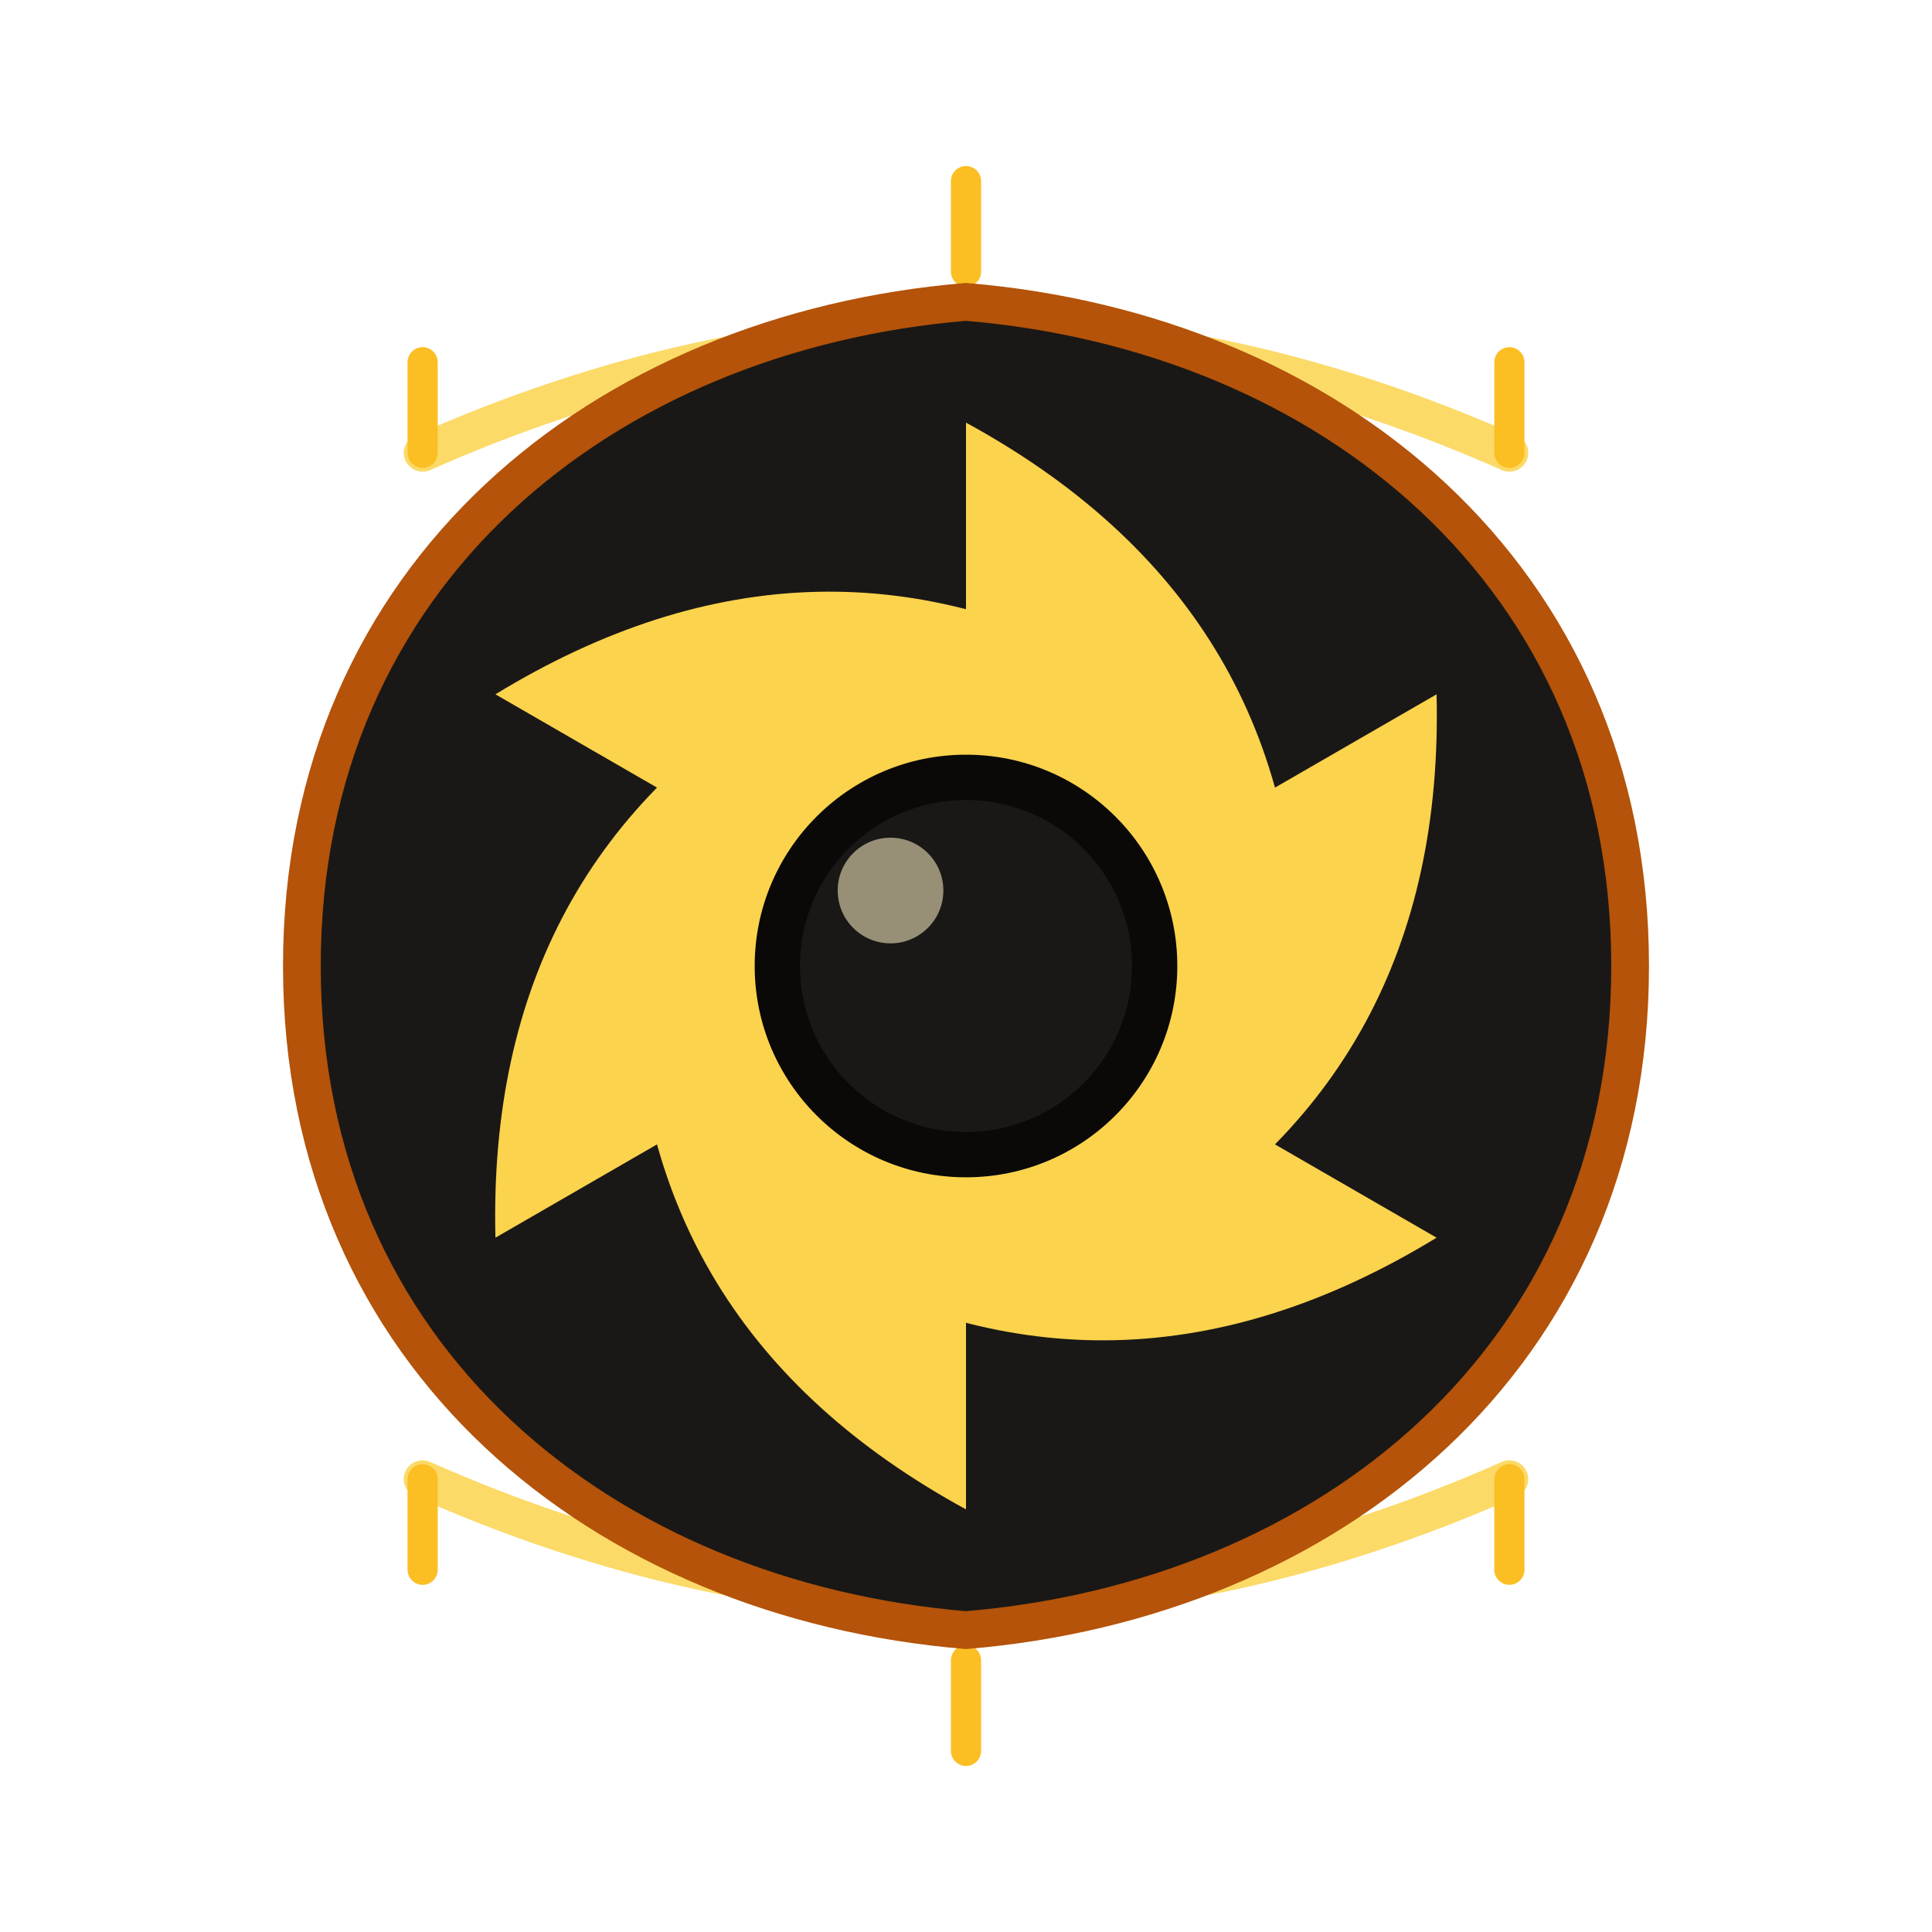
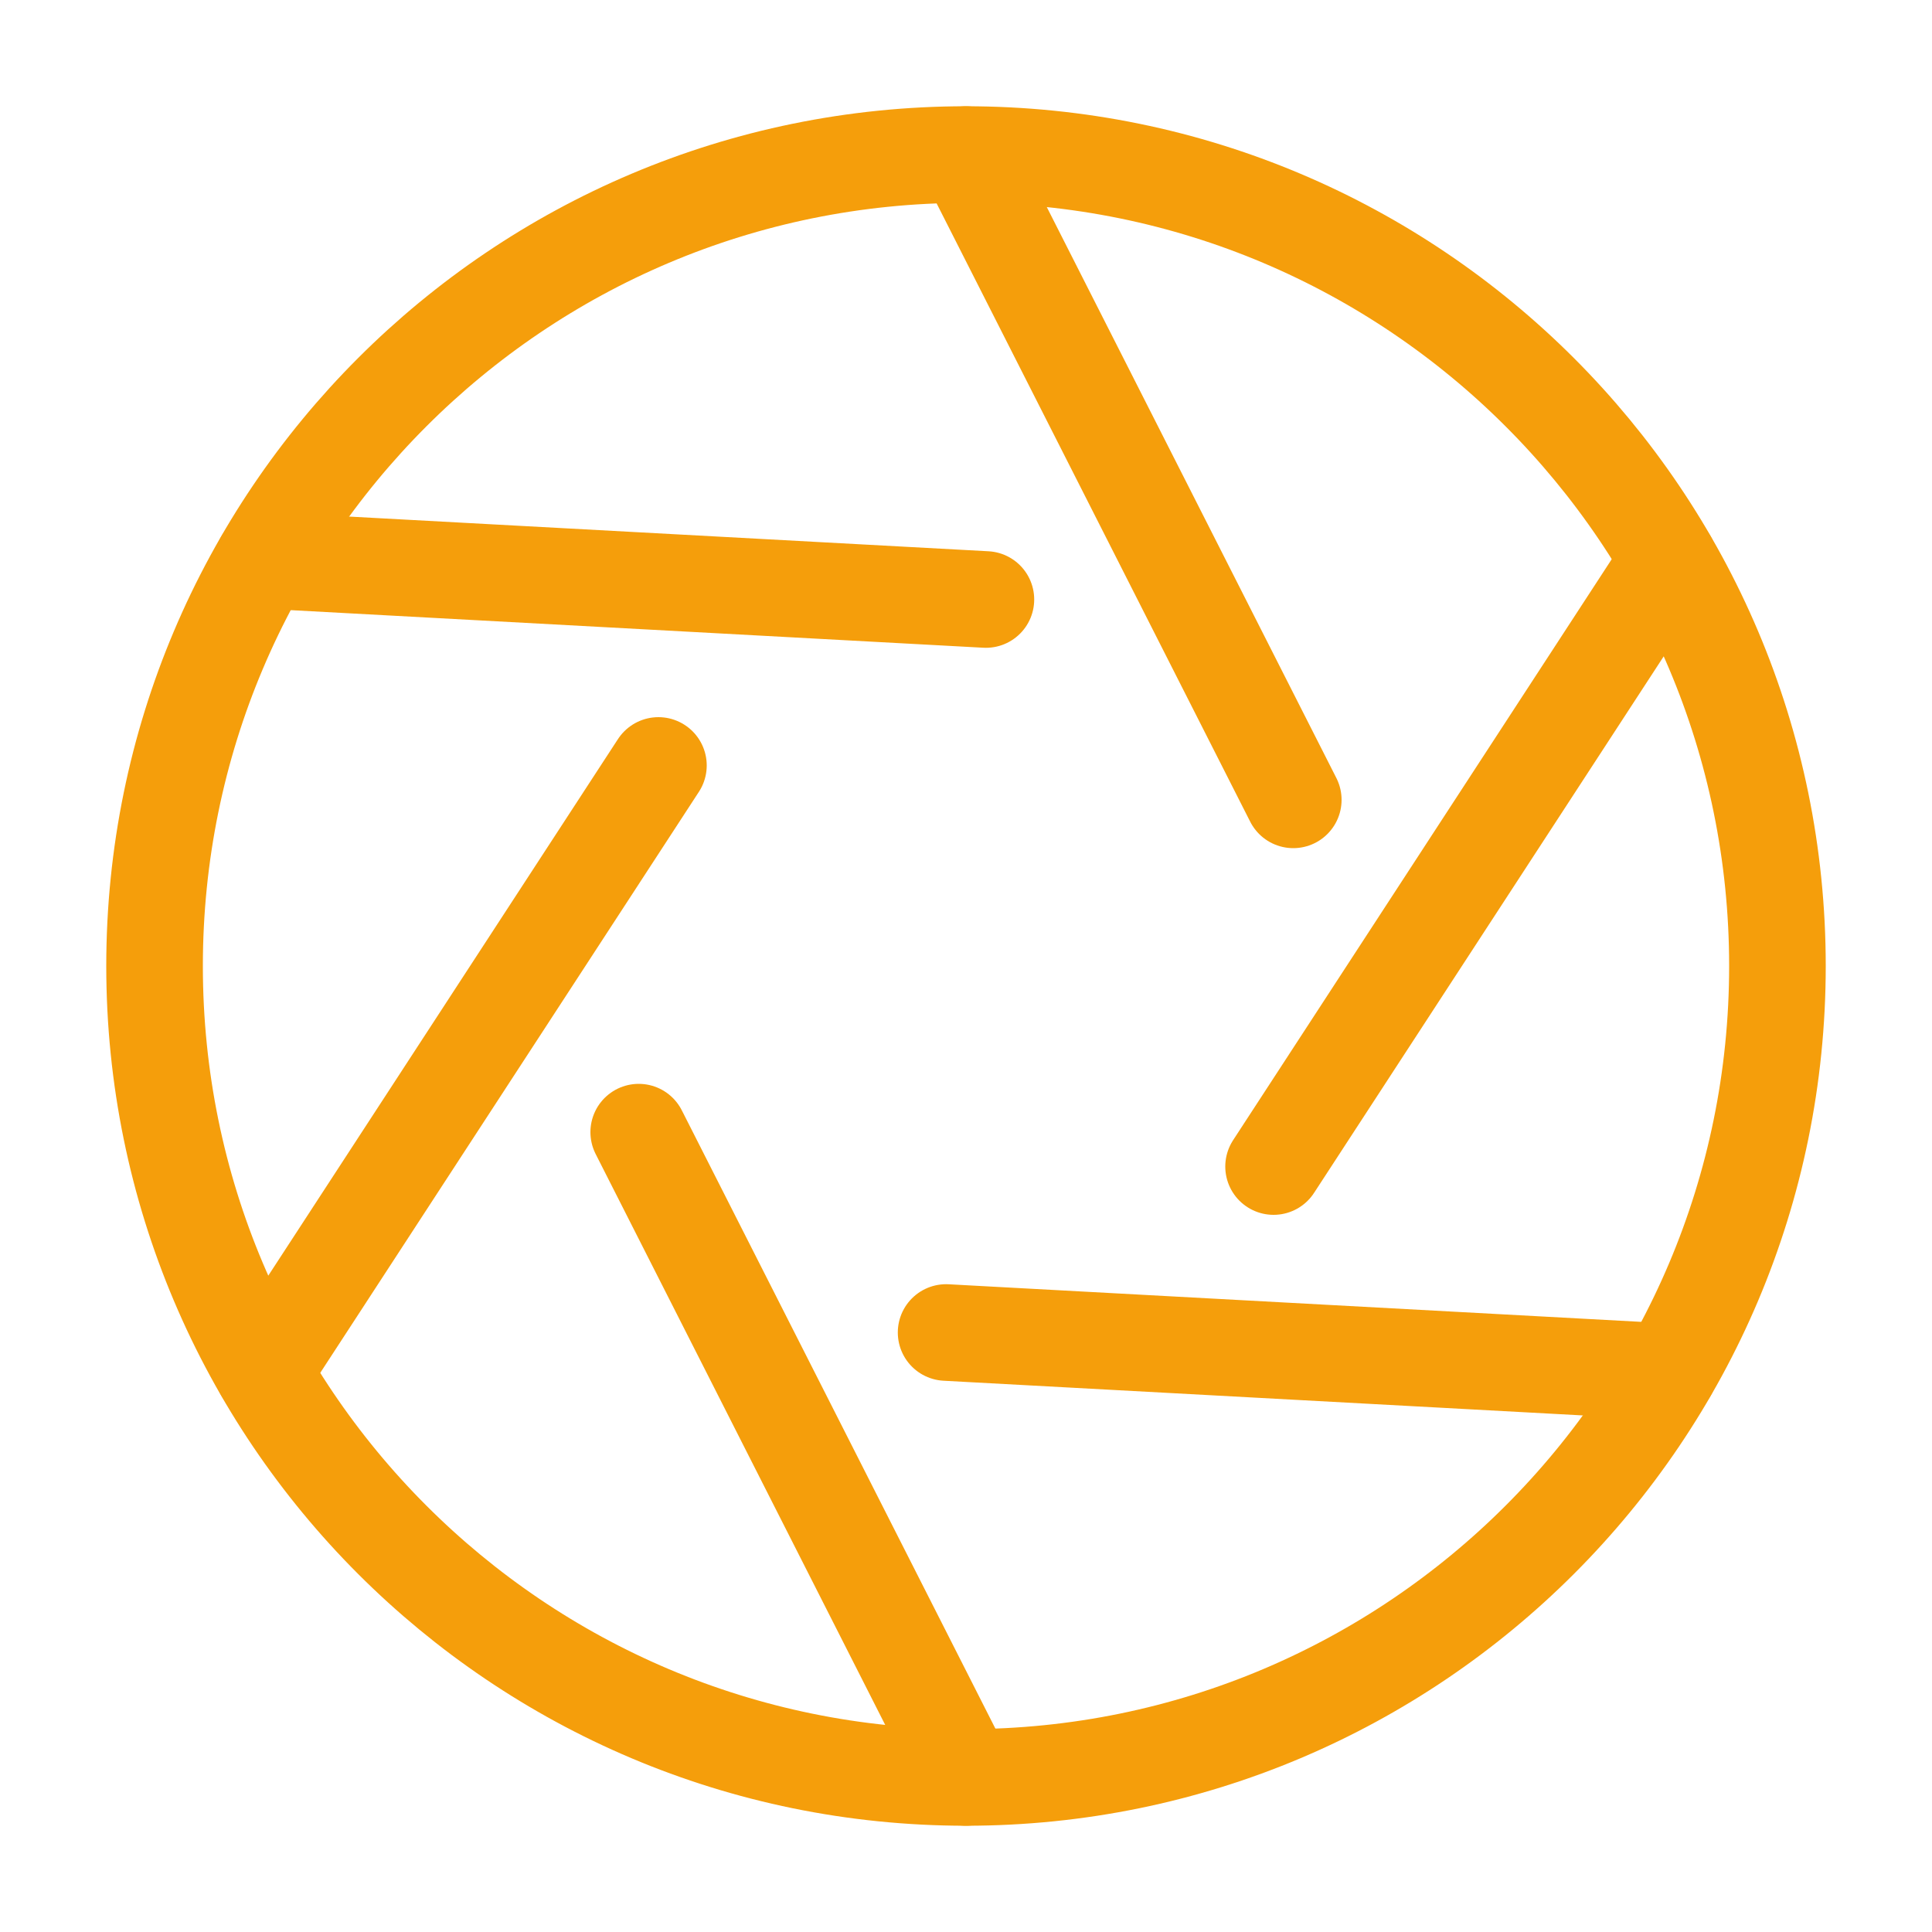
- <svg xmlns="http://www.w3.org/2000/svg" viewBox="0 0 64 64" fill="none" role="img" aria-label="Iris">
-   <defs>
-     <linearGradient id="iris-gold" x1="12" y1="8" x2="52" y2="56">
-       <stop offset="0%" stop-color="#fcd34d" />
-       <stop offset="45%" stop-color="#fbbf24" />
-       <stop offset="100%" stop-color="#d97706" />
-     </linearGradient>
-   </defs>
-   <path d="M 14 15 Q 32 7 50 15" stroke="url(#iris-gold)" stroke-width="1.25" stroke-linecap="round" fill="none" opacity="0.85" />
-   <path d="M 14 49 Q 32 57 50 49" stroke="url(#iris-gold)" stroke-width="1.25" stroke-linecap="round" fill="none" opacity="0.85" />
-   <line x1="14" y1="15" x2="14" y2="12" stroke="#fbbf24" stroke-width="1" stroke-linecap="round" />
-   <line x1="32" y1="9" x2="32" y2="6" stroke="#fbbf24" stroke-width="1" stroke-linecap="round" />
-   <line x1="50" y1="15" x2="50" y2="12" stroke="#fbbf24" stroke-width="1" stroke-linecap="round" />
-   <line x1="14" y1="49" x2="14" y2="52" stroke="#fbbf24" stroke-width="1" stroke-linecap="round" />
-   <line x1="32" y1="55" x2="32" y2="58" stroke="#fbbf24" stroke-width="1" stroke-linecap="round" />
-   <line x1="50" y1="49" x2="50" y2="52" stroke="#fbbf24" stroke-width="1" stroke-linecap="round" />
-   <path d="M 10 32 C 10 19 20 11 32 10 C 44 11 54 19 54 32 C 54 45 44 53 32 54 C 20 53 10 45 10 32 Z" stroke="#b45309" stroke-width="1.25" fill="#1a1816" />
-   <path d="M32 14 Q43 20 43 32 Q37 28 32 26 Z" fill="url(#iris-gold)" transform="rotate(0 32 32)" />
-   <path d="M32 14 Q43 20 43 32 Q37 28 32 26 Z" fill="url(#iris-gold)" transform="rotate(60 32 32)" />
-   <path d="M32 14 Q43 20 43 32 Q37 28 32 26 Z" fill="url(#iris-gold)" transform="rotate(120 32 32)" />
-   <path d="M32 14 Q43 20 43 32 Q37 28 32 26 Z" fill="url(#iris-gold)" transform="rotate(180 32 32)" />
-   <path d="M32 14 Q43 20 43 32 Q37 28 32 26 Z" fill="url(#iris-gold)" transform="rotate(240 32 32)" />
-   <path d="M32 14 Q43 20 43 32 Q37 28 32 26 Z" fill="url(#iris-gold)" transform="rotate(300 32 32)" />
-   <circle cx="32" cy="32" r="7" fill="#0a0908" />
-   <circle cx="32" cy="32" r="5.5" fill="#1a1816" />
-   <circle cx="29.5" cy="29.5" r="1.75" fill="#fef3c7" opacity="0.55" />
+ <svg xmlns="http://www.w3.org/2000/svg" viewBox="0 0 100 100" fill="none" stroke="#f59e0b" stroke-width="5" stroke-linecap="round" stroke-linejoin="round" role="img" aria-label="Iris">
+   <circle cx="50" cy="50" r="42" />
+   <line x1="50" y1="8" x2="66.94" y2="41.4" />
+   <line x1="86.37" y1="29" x2="65.92" y2="60.38" />
+   <line x1="86.37" y1="71" x2="48.97" y2="68.97" />
+   <line x1="50" y1="92" x2="33.06" y2="58.6" />
+   <line x1="13.63" y1="71" x2="34.08" y2="39.62" />
+   <line x1="13.63" y1="29" x2="51.03" y2="31.03" />
</svg>
